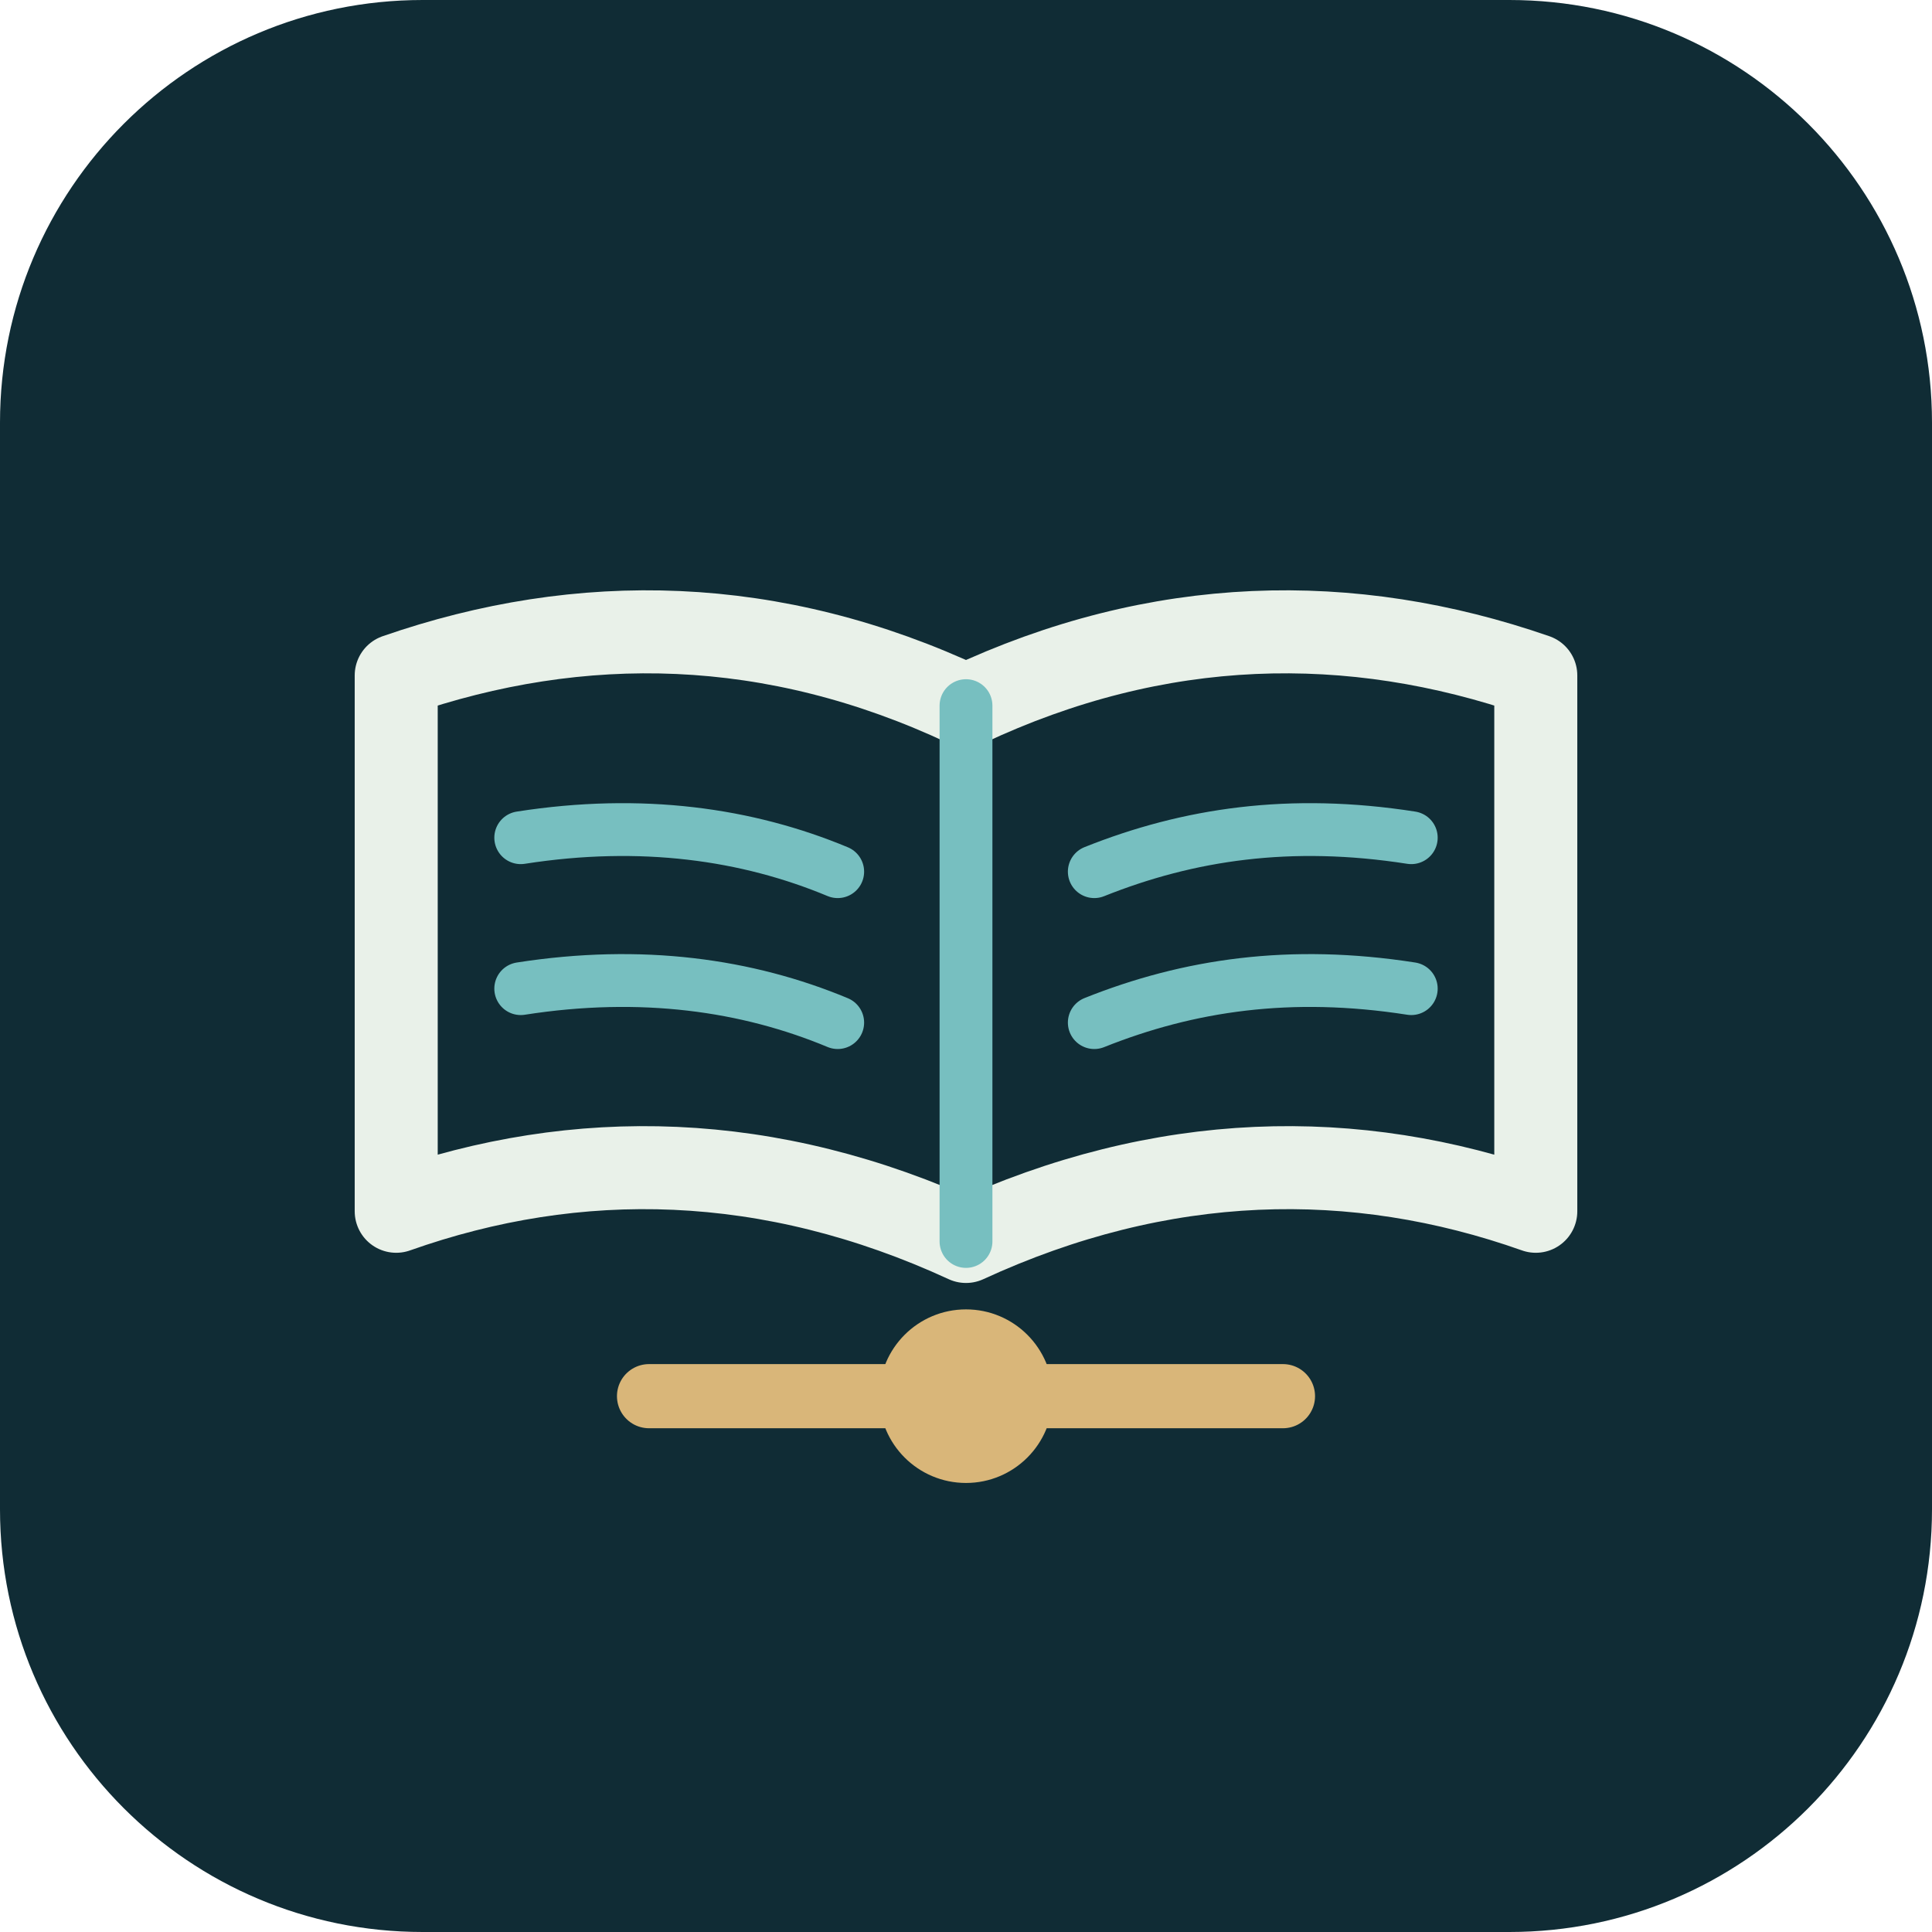
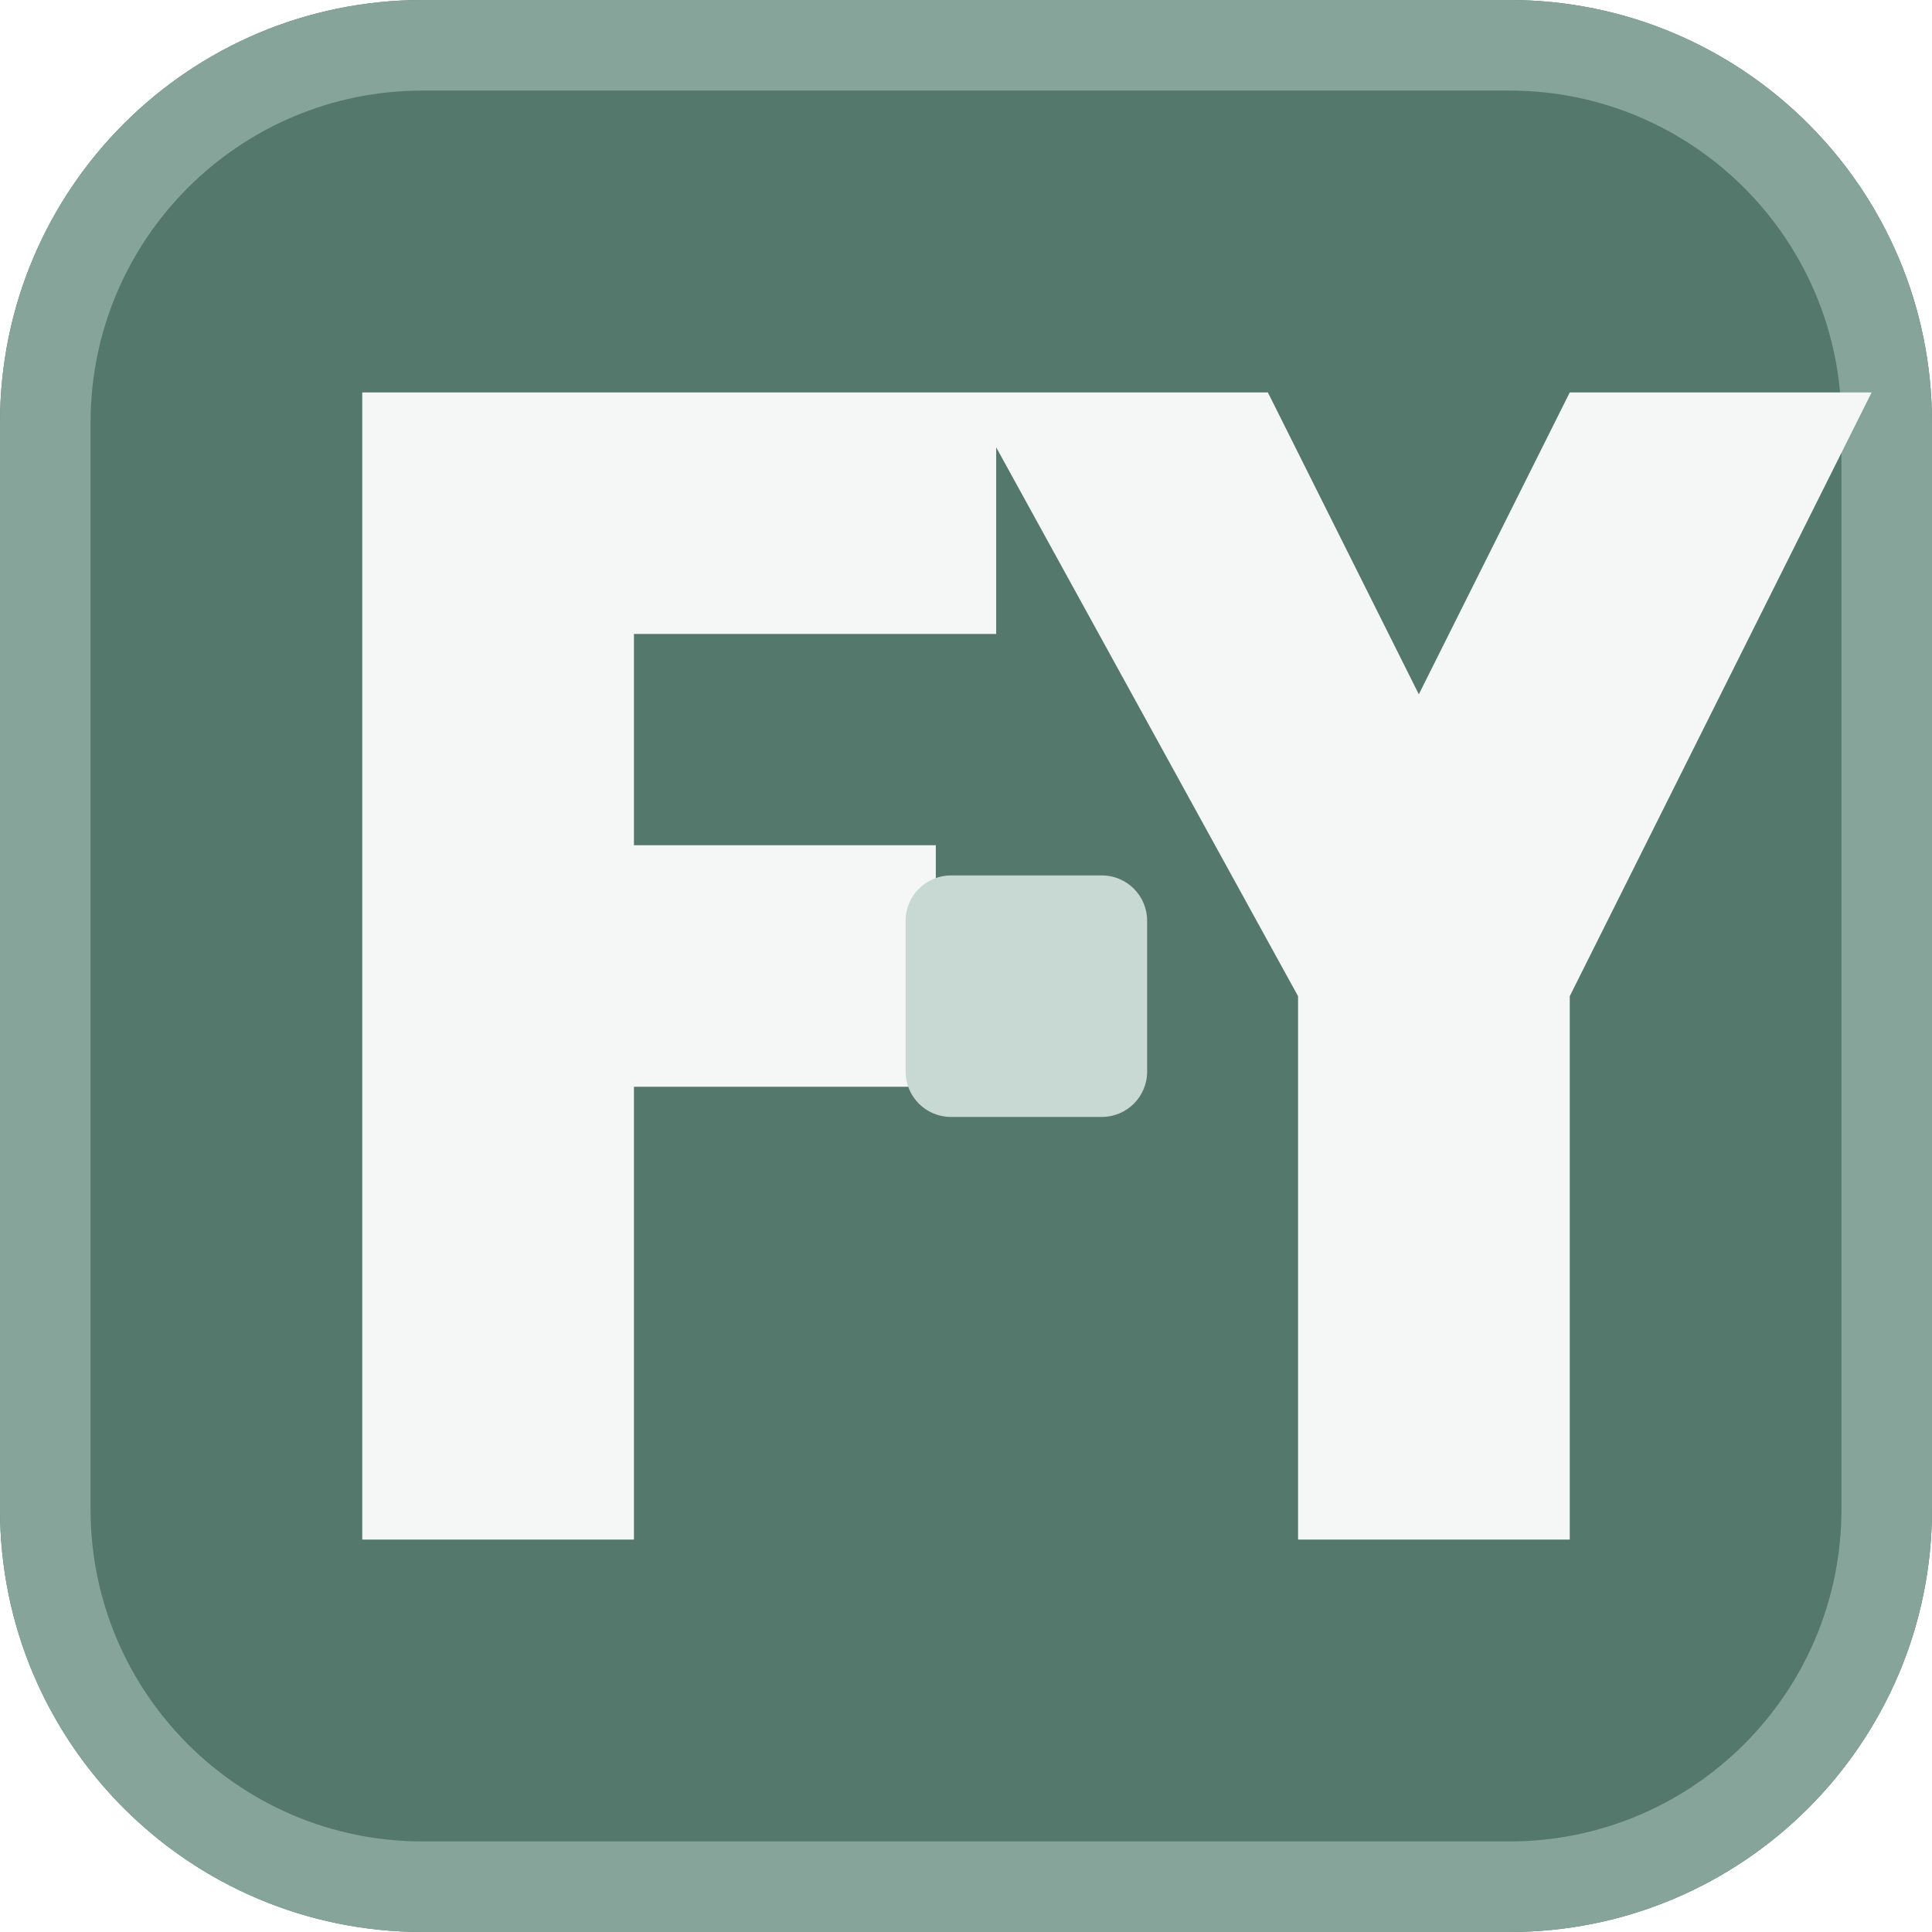
- <svg xmlns="http://www.w3.org/2000/svg" viewBox="0 0 512 512" role="img" aria-labelledby="title">
-   <rect width="512" height="512" rx="112" fill="#102C35" />
-   <path d="M105 321c48-17 99-16 151 8 52-24 103-25 151-8V179c-49-17-100-16-151 8-51-24-102-25-151-8v142Z" fill="none" stroke="#E9F1E9" stroke-width="22" stroke-linejoin="round" />
-   <path d="M256 187v142M138 222c32-5 60-1 84 9M138 262c32-5 60-1 84 9M290 231c25-10 52-14 84-9M290 271c25-10 52-14 84-9" fill="none" stroke="#77BFC0" stroke-width="14" stroke-linecap="round" />
-   <path d="M172 370h168" fill="none" stroke="#D9B679" stroke-width="17" stroke-linecap="round" />
-   <circle cx="256" cy="370" r="23" fill="#D9B679" />
+ <svg xmlns="http://www.w3.org/2000/svg" viewBox="0 0 64 64" role="img" aria-labelledby="title">
+   <rect width="64" height="64" rx="14" fill="#55786D" />
+   <rect x="1.5" y="1.5" width="61" height="61" rx="12.5" fill="none" stroke="#86A49A" stroke-width="3" />
+   <path fill="#F4F7F5" d="M12 13h21v8H21v7h10v8H21v15h-9V13Zm20 0h10l5 10 5-10h10L52 33v18h-9V33L32 13Z" />
+   <rect x="30" y="29" width="8" height="8" rx="1.5" fill="#C7D9D2" />
</svg>
